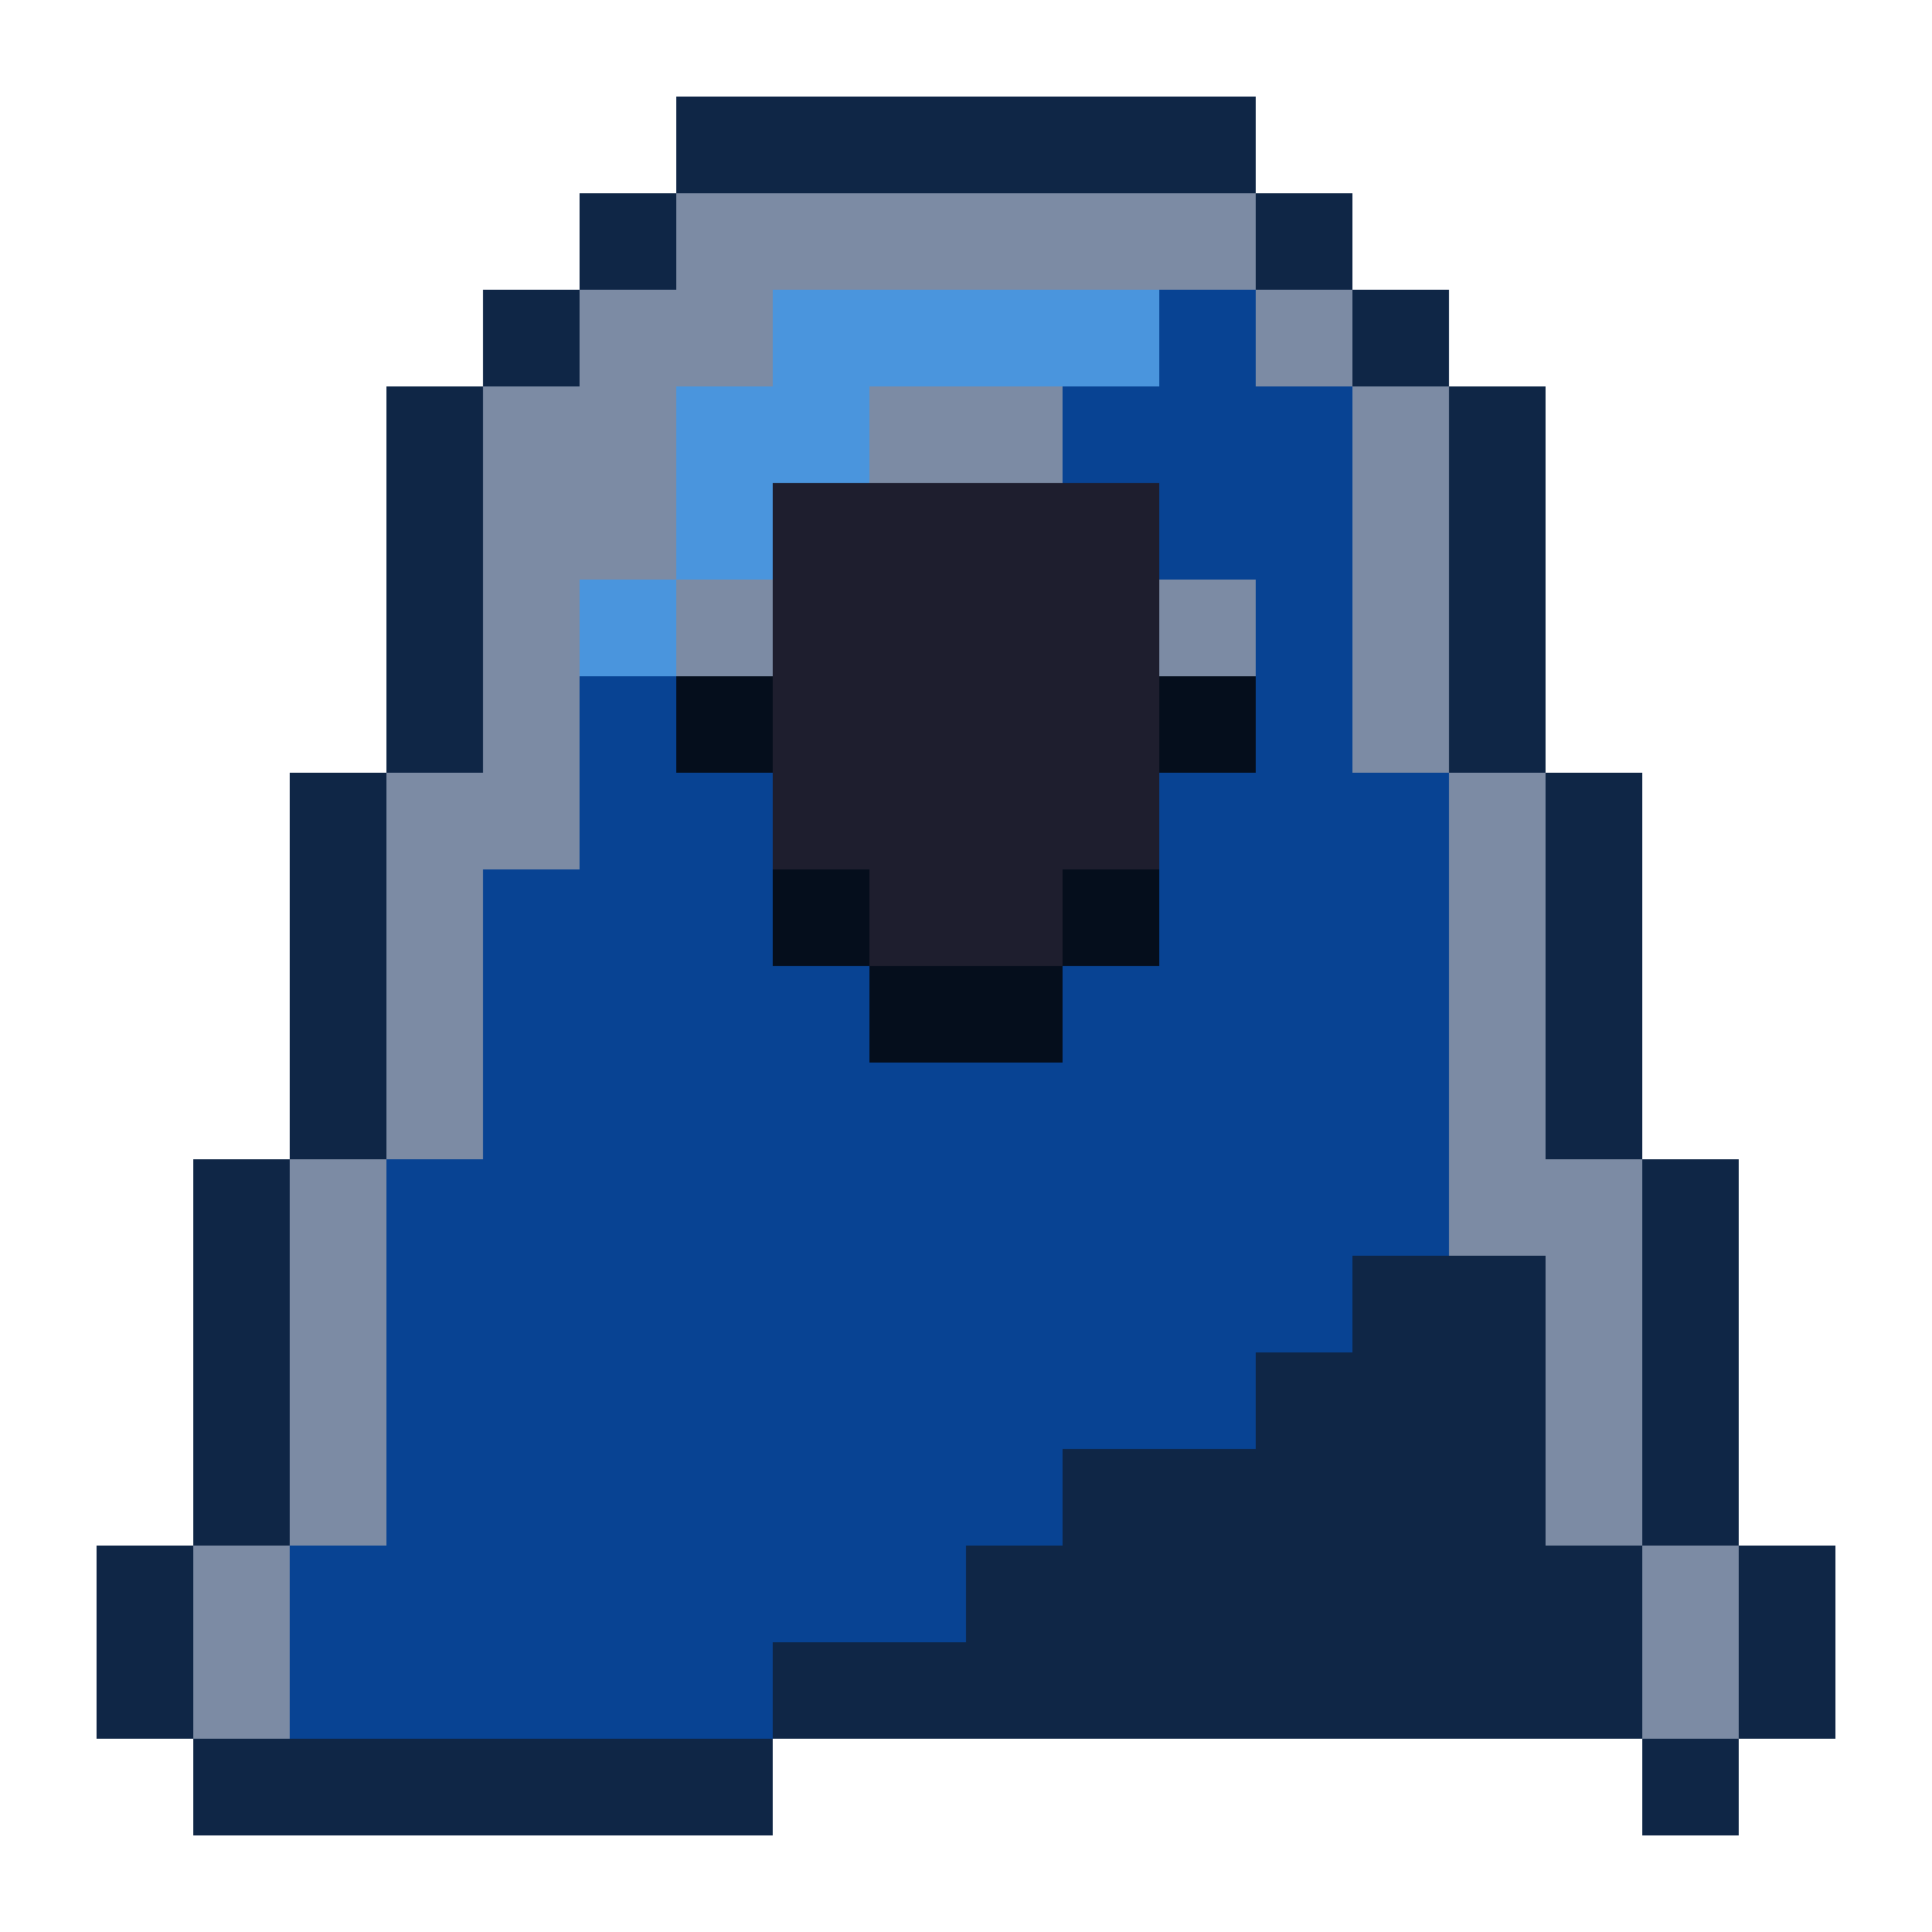
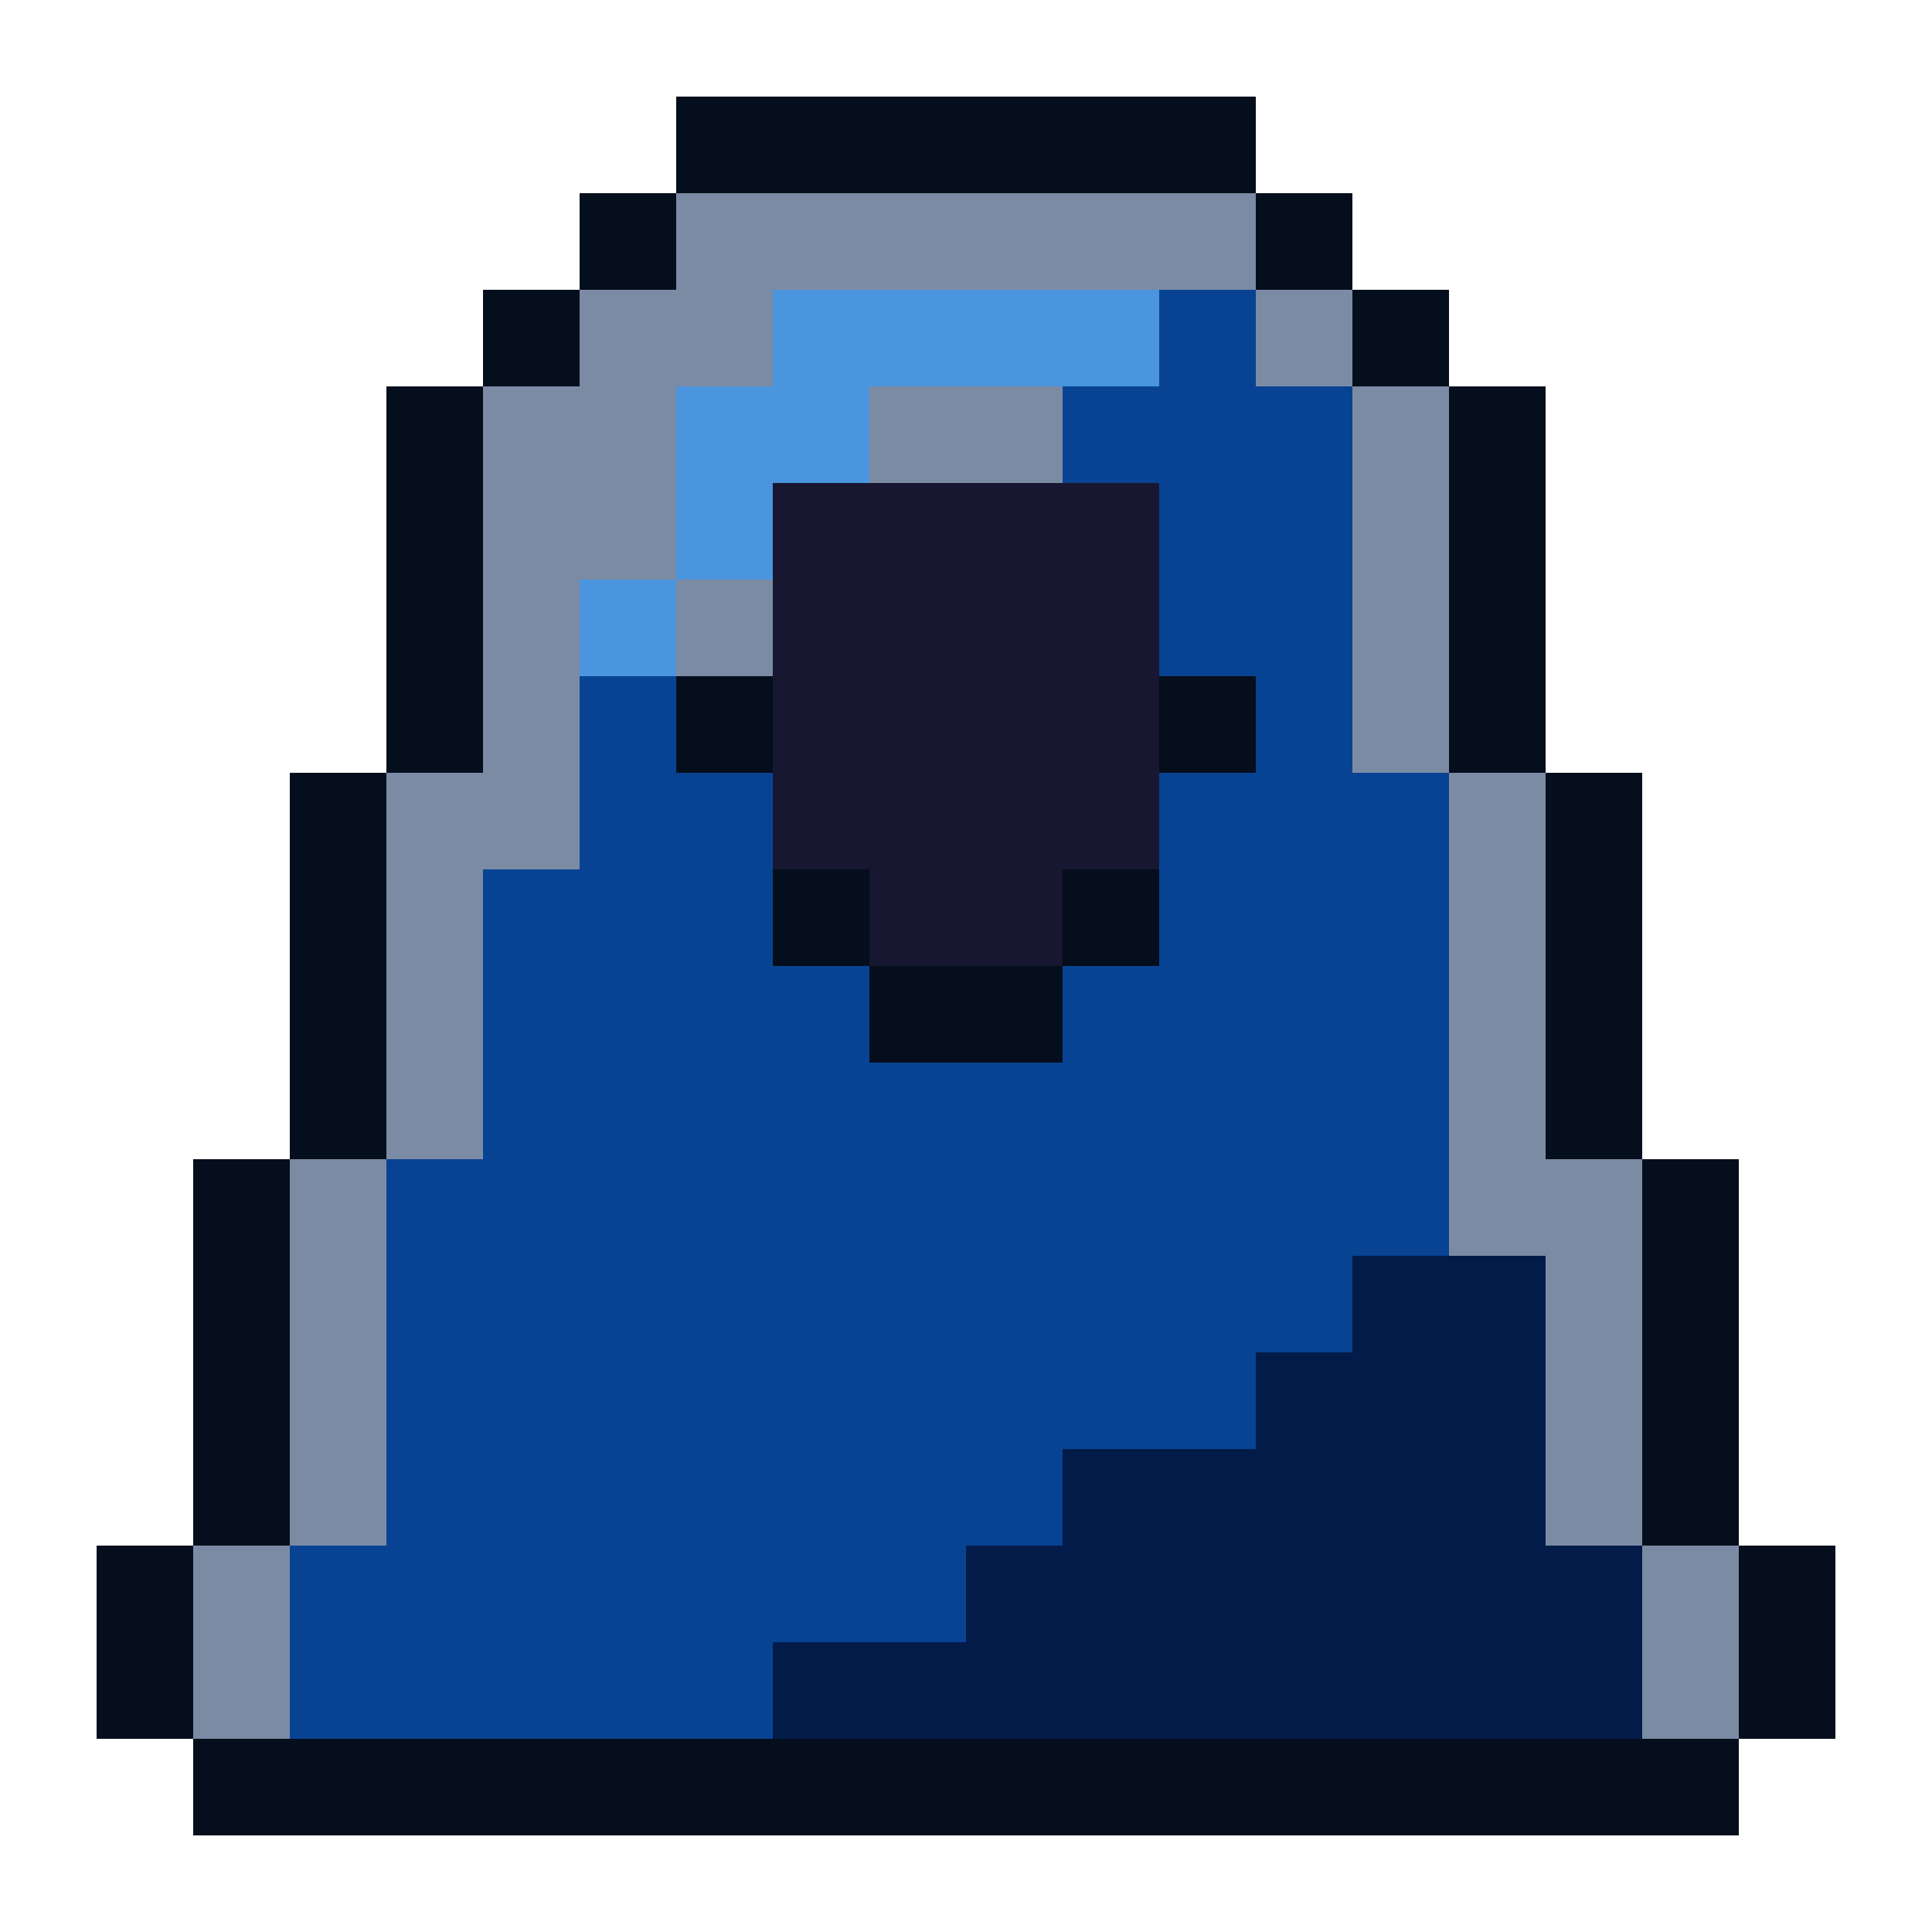
<svg xmlns="http://www.w3.org/2000/svg" viewBox="0 0 20 20" shape-rendering="crispEdges">
-   <path fill="#0f2646" d="M7 1h6v1h-6zM6 2h1v1h-1zM13 2h1v1h-1zM5 3h1v1h-1zM14 3h1v1h-1zM4 4h1v1h-1zM15 4h1v1h-1zM4 5h1v1h-1zM15 5h1v1h-1zM4 6h1v1h-1zM15 6h1v1h-1zM4 7h1v1h-1zM15 7h1v1h-1zM3 8h1v1h-1zM16 8h1v1h-1zM3 9h1v1h-1zM16 9h1v1h-1zM3 10h1v1h-1zM16 10h1v1h-1zM3 11h1v1h-1zM16 11h1v1h-1zM2 12h1v1h-1zM17 12h1v1h-1zM2 13h1v1h-1zM14 13h2v1h-2zM17 13h1v1h-1zM2 14h1v1h-1zM13 14h3v1h-3zM17 14h1v1h-1zM2 15h1v1h-1zM11 15h5v1h-5zM17 15h1v1h-1zM1 16h1v1h-1zM10 16h7v1h-7zM18 16h1v1h-1zM1 17h1v1h-1zM8 17h9v1h-9zM18 17h1v1h-1zM2 18h6v1h-6zM17 18h1v1h-1z" />
-   <path fill="#7c8ba4" d="M7 2h6v1h-6zM6 3h2v1h-2zM13 3h1v1h-1zM5 4h2v1h-2zM9 4h2v1h-2zM14 4h1v1h-1zM5 5h2v1h-2zM14 5h1v1h-1zM5 6h1v1h-1zM7 6h1v1h-1zM12 6h1v1h-1zM14 6h1v1h-1zM5 7h1v1h-1zM14 7h1v1h-1zM4 8h2v1h-2zM15 8h1v1h-1zM4 9h1v1h-1zM15 9h1v1h-1zM4 10h1v1h-1zM15 10h1v1h-1zM4 11h1v1h-1zM15 11h1v1h-1zM3 12h1v1h-1zM15 12h2v1h-2zM3 13h1v1h-1zM16 13h1v1h-1zM3 14h1v1h-1zM16 14h1v1h-1zM3 15h1v1h-1zM16 15h1v1h-1zM2 16h1v1h-1zM17 16h1v1h-1zM2 17h1v1h-1zM17 17h1v1h-1z" />
+   <path fill="#050e1c" d="M7 1h6v1h-6zM6 2h1v1h-1zM13 2h1v1h-1zM5 3h1v1h-1zM14 3h1v1h-1zM4 4h1v1h-1zM15 4h1v1h-1zM4 5h1v1h-1zM15 5h1v1h-1zM4 6h1v1h-1zM15 6h1v1h-1zM4 7h1v1h-1zM7 7h1v1h-1zM12 7h1v1h-1zM15 7h1v1h-1zM3 8h1v1h-1zM16 8h1v1h-1zM3 9h1v1h-1zM8 9h1v1h-1zM11 9h1v1h-1zM16 9h1v1h-1zM3 10h1v1h-1zM9 10h2v1h-2zM16 10h1v1h-1zM3 11h1v1h-1zM16 11h1v1h-1zM2 12h1v1h-1zM17 12h1v1h-1zM2 13h1v1h-1zM17 13h1v1h-1zM2 14h1v1h-1zM17 14h1v1h-1zM2 15h1v1h-1zM17 15h1v1h-1zM1 16h1v1h-1zM18 16h1v1h-1zM1 17h1v1h-1zM18 17h1v1h-1zM2 18h16v1h-16z" />
+   <path fill="#7c8ba4" d="M7 2h6v1h-6zM6 3h2v1h-2zM13 3h1v1h-1zM5 4h2v1h-2zM9 4h2v1h-2zM14 4h1v1h-1zM5 5h2v1h-2zM14 5h1v1h-1zM5 6h1v1h-1zM7 6h1v1h-1zM14 6h1v1h-1zM5 7h1v1h-1zM14 7h1v1h-1zM4 8h2v1h-2zM15 8h1v1h-1zM4 9h1v1h-1zM15 9h1v1h-1zM4 10h1v1h-1zM15 10h1v1h-1zM4 11h1v1h-1zM15 11h1v1h-1zM3 12h1v1h-1zM15 12h2v1h-2zM3 13h1v1h-1zM16 13h1v1h-1zM3 14h1v1h-1zM16 14h1v1h-1zM3 15h1v1h-1zM16 15h1v1h-1zM2 16h1v1h-1zM17 16h1v1h-1zM2 17h1v1h-1zM17 17h1v1h-1z" />
  <path fill="#4a95dd" d="M8 3h4v1h-4zM7 4h2v1h-2zM7 5h1v1h-1zM6 6h1v1h-1z" />
-   <path fill="#084393" d="M12 3h1v1h-1zM11 4h3v1h-3zM12 5h2v1h-2zM13 6h1v1h-1zM6 7h1v1h-1zM13 7h1v1h-1zM6 8h2v1h-2zM12 8h3v1h-3zM5 9h3v1h-3zM12 9h3v1h-3zM5 10h4v1h-4zM11 10h4v1h-4zM5 11h10v1h-10zM4 12h11v1h-11zM4 13h10v1h-10zM4 14h9v1h-9zM4 15h7v1h-7zM3 16h7v1h-7zM3 17h5v1h-5z" />
-   <path fill="#1e1e2e" d="M8 5h4v1h-4zM8 6h4v1h-4zM8 7h4v1h-4zM8 8h4v1h-4zM9 9h2v1h-2z" />
-   <path fill="#050e1c" d="M7 7h1v1h-1zM12 7h1v1h-1zM8 9h1v1h-1zM11 9h1v1h-1zM9 10h2v1h-2z" />
+   <path fill="#084393" d="M12 3h1v1h-1zM11 4h3v1h-3zM12 5h2v1h-2zM12 6h2v1h-2zM6 7h1v1h-1zM13 7h1v1h-1zM6 8h2v1h-2zM12 8h3v1h-3zM5 9h3v1h-3zM12 9h3v1h-3zM5 10h4v1h-4zM11 10h4v1h-4zM5 11h10v1h-10zM4 12h11v1h-11zM4 13h10v1h-10zM4 14h9v1h-9zM4 15h7v1h-7zM3 16h7v1h-7zM3 17h5v1h-5z" />
+   <path fill="#171731" d="M8 5h4v1h-4zM8 6h4v1h-4zM8 7h4v1h-4zM8 8h4v1h-4zM9 9h2v1h-2z" />
+   <path fill="#021b49" d="M14 13h2v1h-2zM13 14h3v1h-3zM11 15h5v1h-5zM10 16h7v1h-7zM8 17h9v1h-9z" />
</svg>
